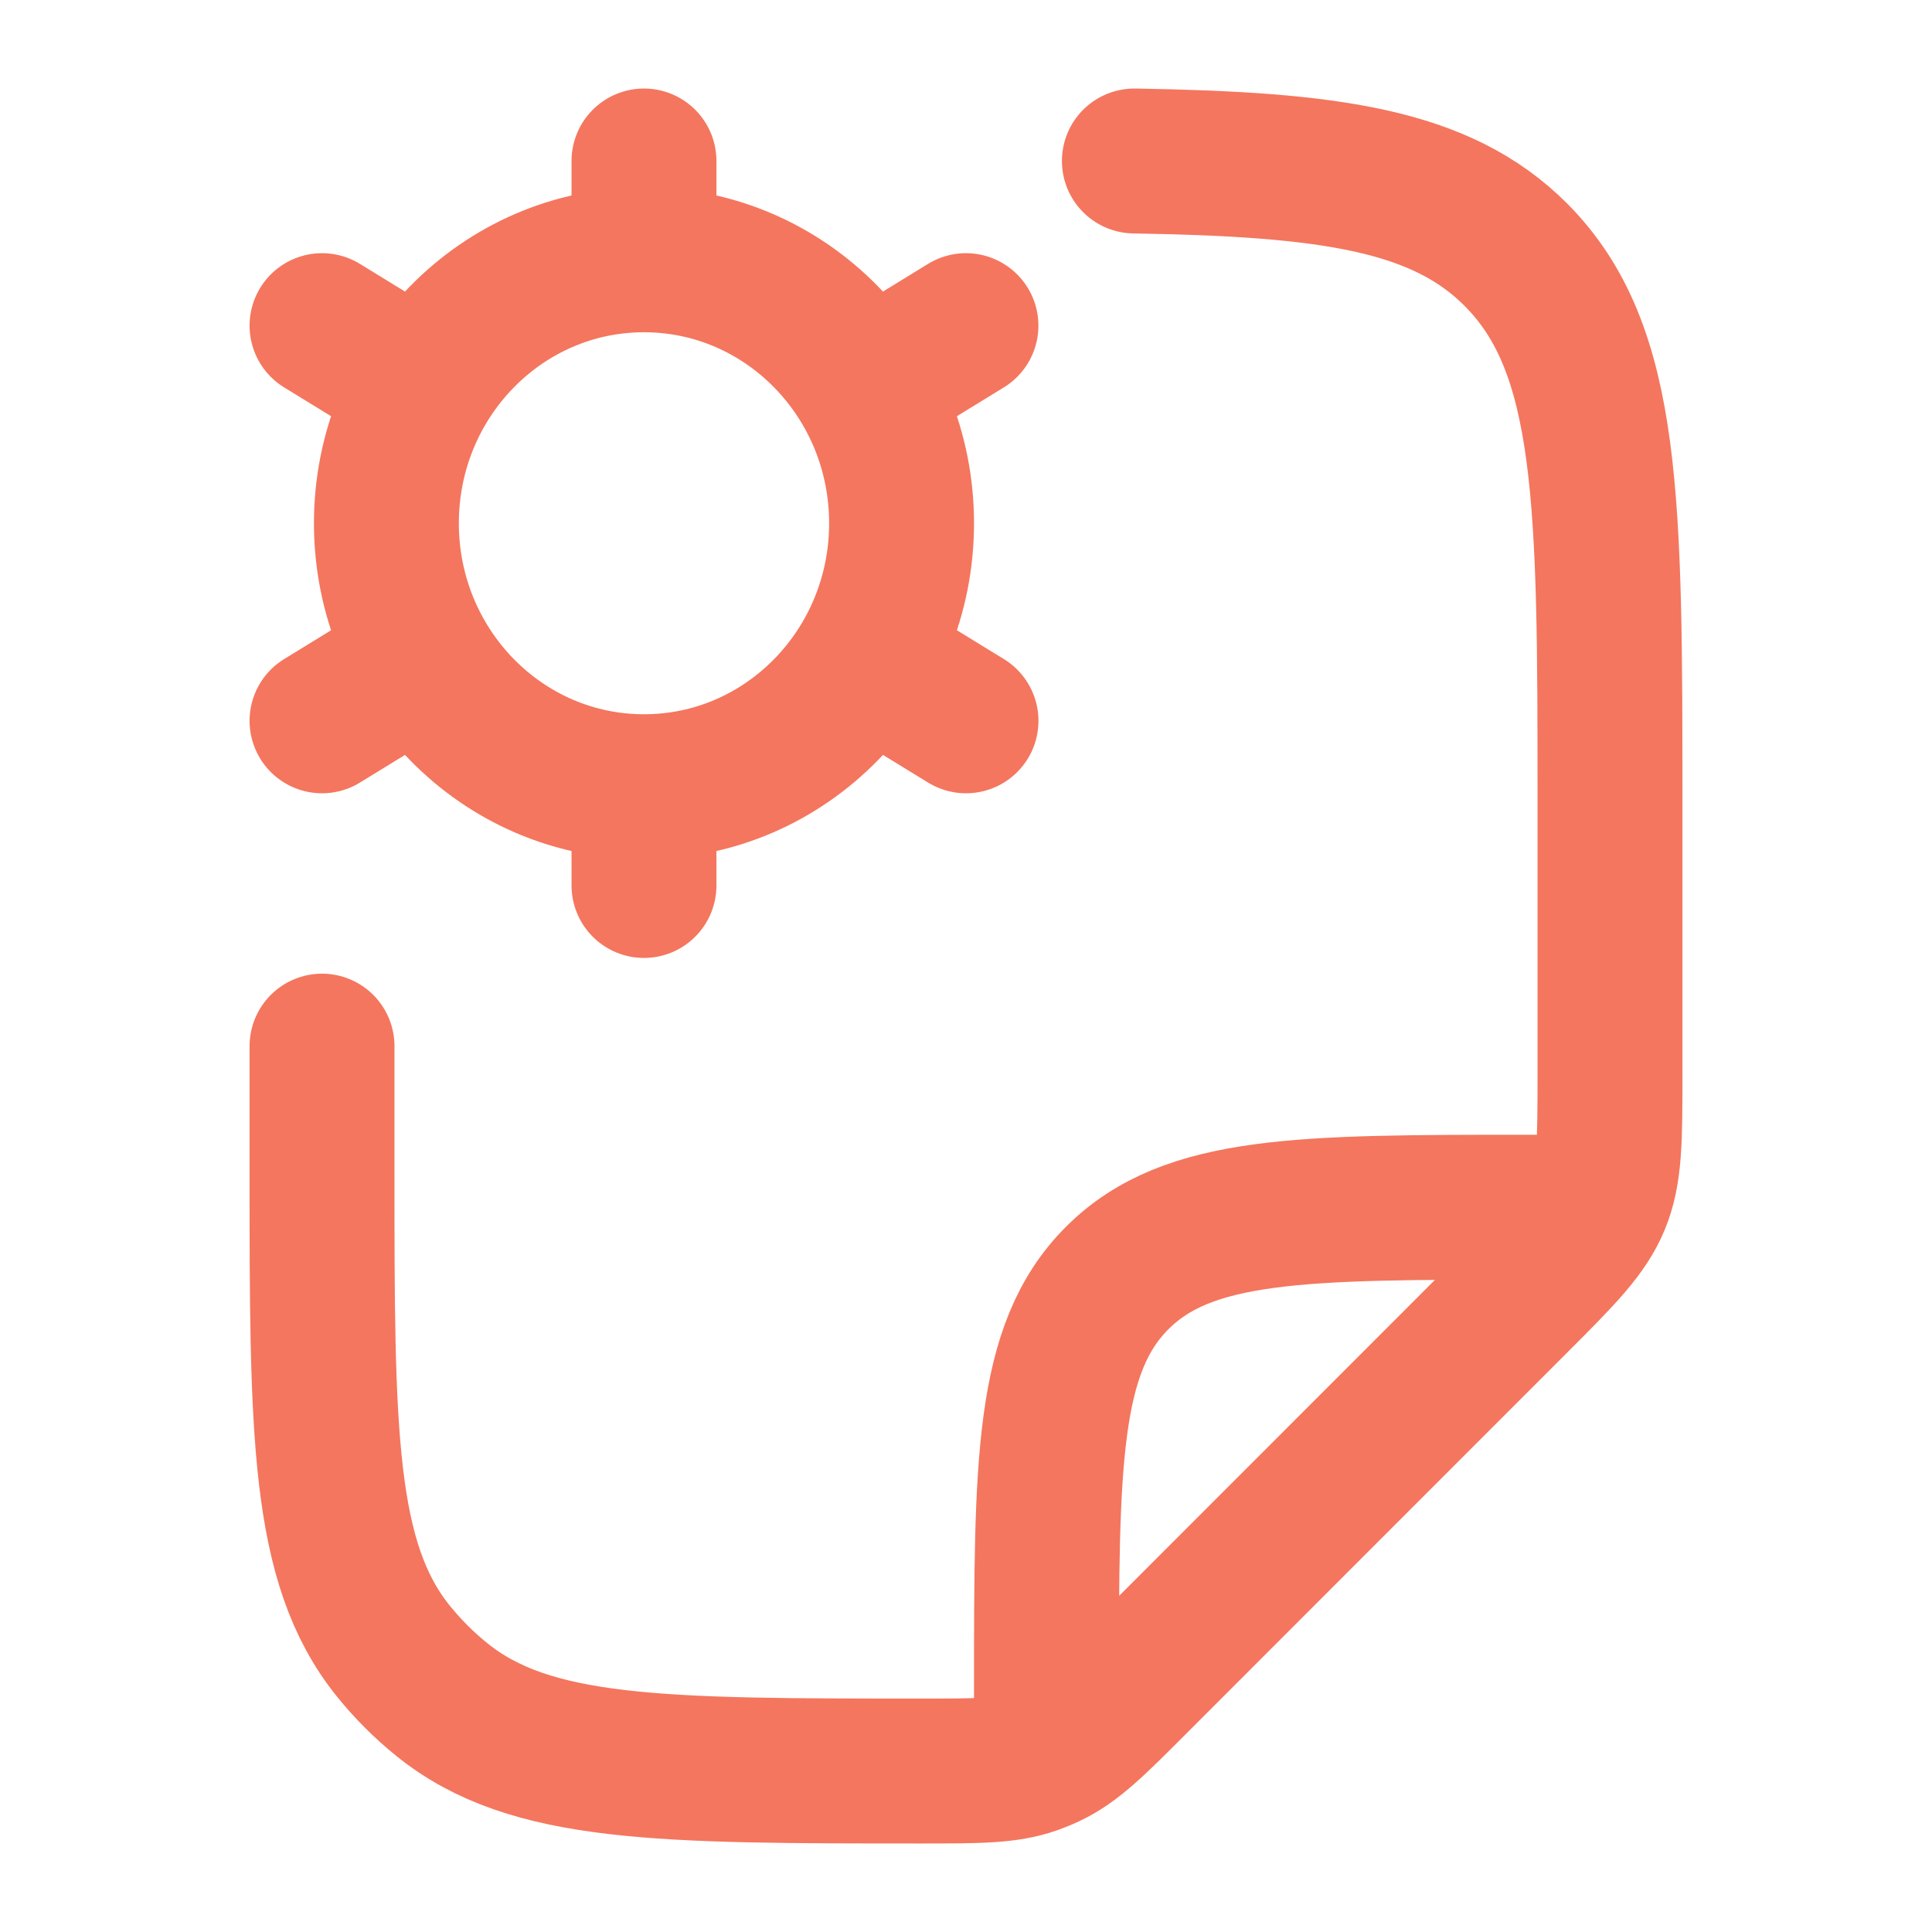
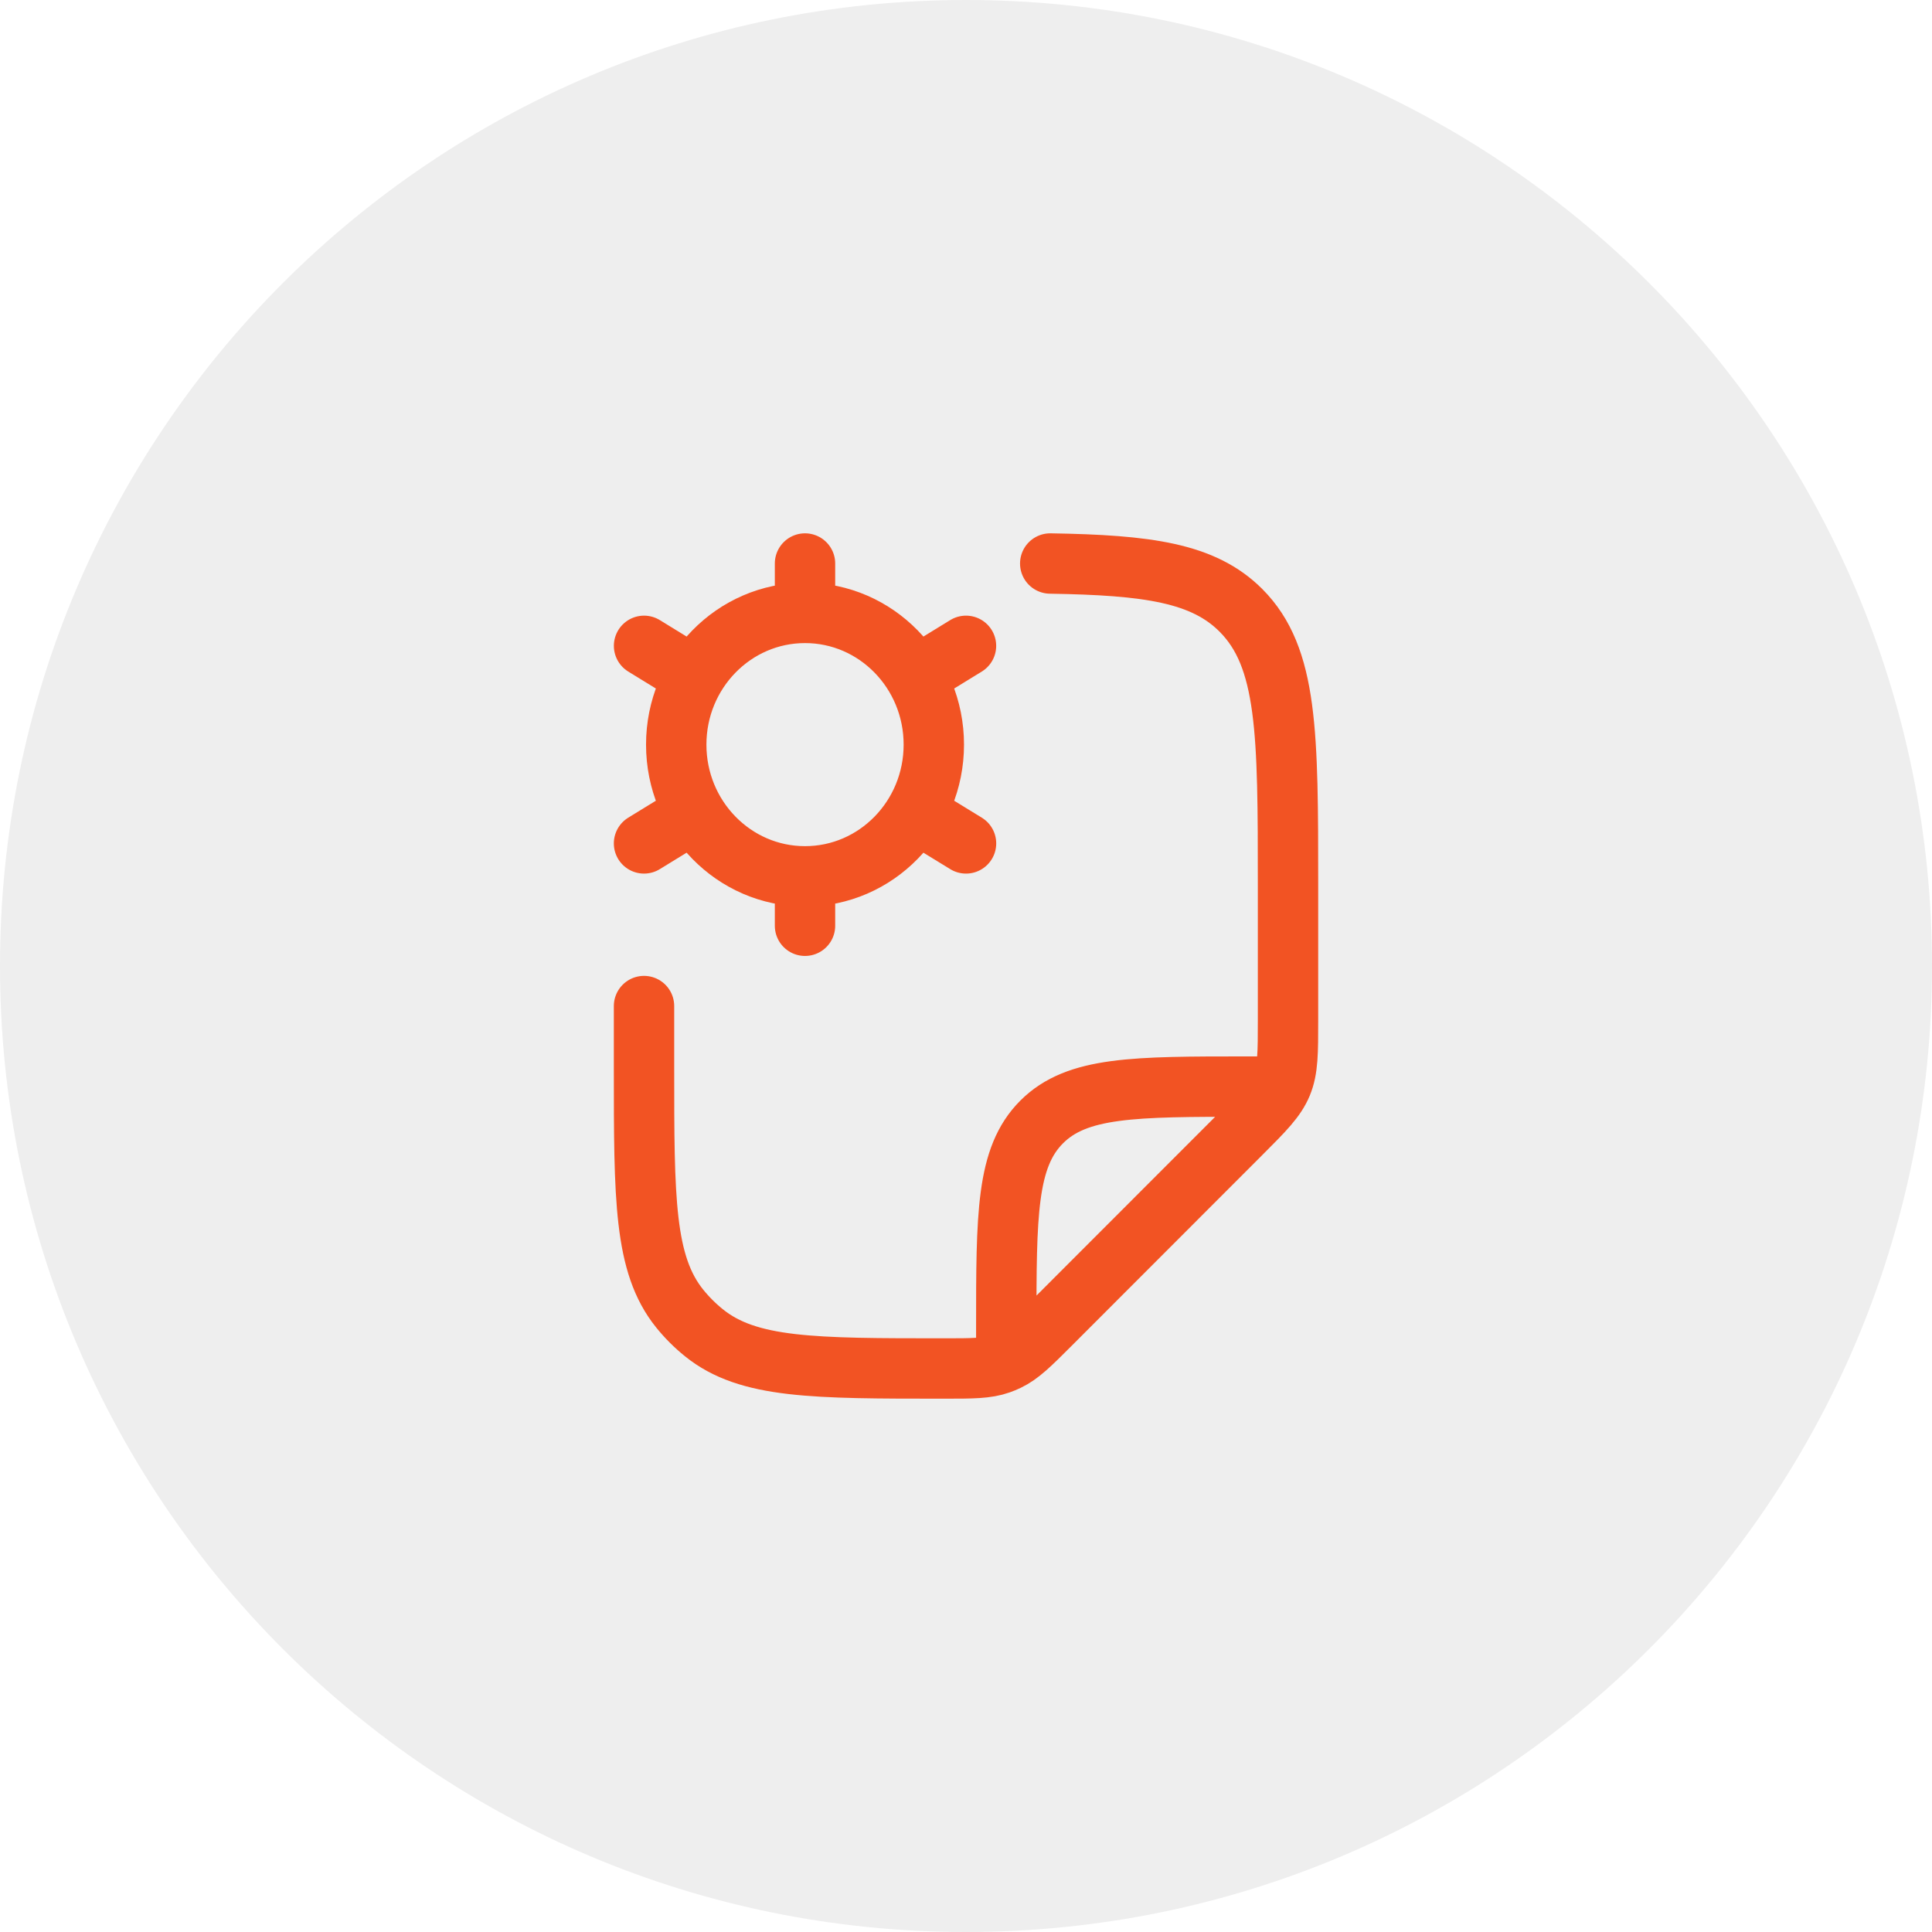
- <svg xmlns="http://www.w3.org/2000/svg" width="40" height="40" viewBox="0 0 40 40" fill="none">
-   <path d="M6.667 21.659V24.234C6.667 29.645 6.667 32.351 8.143 34.183C8.442 34.553 8.779 34.891 9.149 35.189C10.98 36.667 13.684 36.667 19.093 36.667C20.269 36.667 20.857 36.667 21.395 36.477C21.507 36.437 21.617 36.392 21.724 36.34C22.239 36.094 22.655 35.678 23.486 34.846L31.381 26.948C32.344 25.984 32.826 25.502 33.08 24.889C33.333 24.276 33.333 23.595 33.333 22.231V16.657C33.333 10.368 33.333 7.224 31.381 5.27C29.828 3.717 27.524 3.399 23.486 3.333M21.666 35.833V34.999C21.666 30.283 21.666 27.924 23.131 26.459C24.596 24.994 26.953 24.994 31.666 24.994H32.5" stroke="#F4765E" stroke-width="3" stroke-linecap="round" stroke-linejoin="round" />
-   <path d="M13.333 16.288C16.279 16.288 18.666 13.846 18.666 10.833C18.666 7.821 16.279 5.379 13.333 5.379M13.333 16.288C10.388 16.288 8 13.846 8 10.833C8 7.821 10.388 5.379 13.333 5.379M13.333 16.288V18.333M13.333 5.379V3.333M8.485 7.858L6.667 6.742M20 14.924L18.182 13.809M18.181 7.858L19.999 6.742M6.667 14.924L8.485 13.809" stroke="#F4765E" stroke-width="3" stroke-linecap="round" />
+ <svg xmlns="http://www.w3.org/2000/svg" width="64" height="64" viewBox="0 0 64 64" fill="none">
+   <rect width="64" height="64" rx="32" fill="#EEEEEE" />
+   <path d="M21.334 33.327V35.387C21.334 39.716 21.334 41.881 22.515 43.347C22.754 43.643 23.024 43.913 23.32 44.151C24.785 45.333 26.948 45.333 31.275 45.333C32.216 45.333 32.686 45.333 33.117 45.181C33.206 45.15 33.294 45.113 33.38 45.072C33.792 44.875 34.125 44.542 34.79 43.877L41.105 37.558C41.876 36.787 42.261 36.401 42.464 35.911C42.667 35.421 42.667 34.876 42.667 33.785V29.325C42.667 24.294 42.667 21.779 41.105 20.216C39.863 18.974 38.02 18.719 34.79 18.667M33.334 44.666V43.999C33.334 40.226 33.334 38.34 34.506 37.167C35.677 35.995 37.563 35.995 41.334 35.995H42.001" stroke="#F25323" stroke-width="2" stroke-linecap="round" stroke-linejoin="round" />
+   <path d="M26.667 29.03C29.024 29.03 30.934 27.077 30.934 24.667C30.934 22.257 29.024 20.303 26.667 20.303M26.667 29.03C24.311 29.03 22.401 27.077 22.401 24.667C22.401 22.257 24.311 20.303 26.667 20.303M26.667 29.03V30.667M26.667 20.303V18.667M22.789 22.287L21.335 21.394M32.001 27.939L30.546 27.047M30.546 22.287L32 21.394M21.334 27.939L22.788 27.047" stroke="#F25323" stroke-width="2" stroke-linecap="round" />
</svg>
